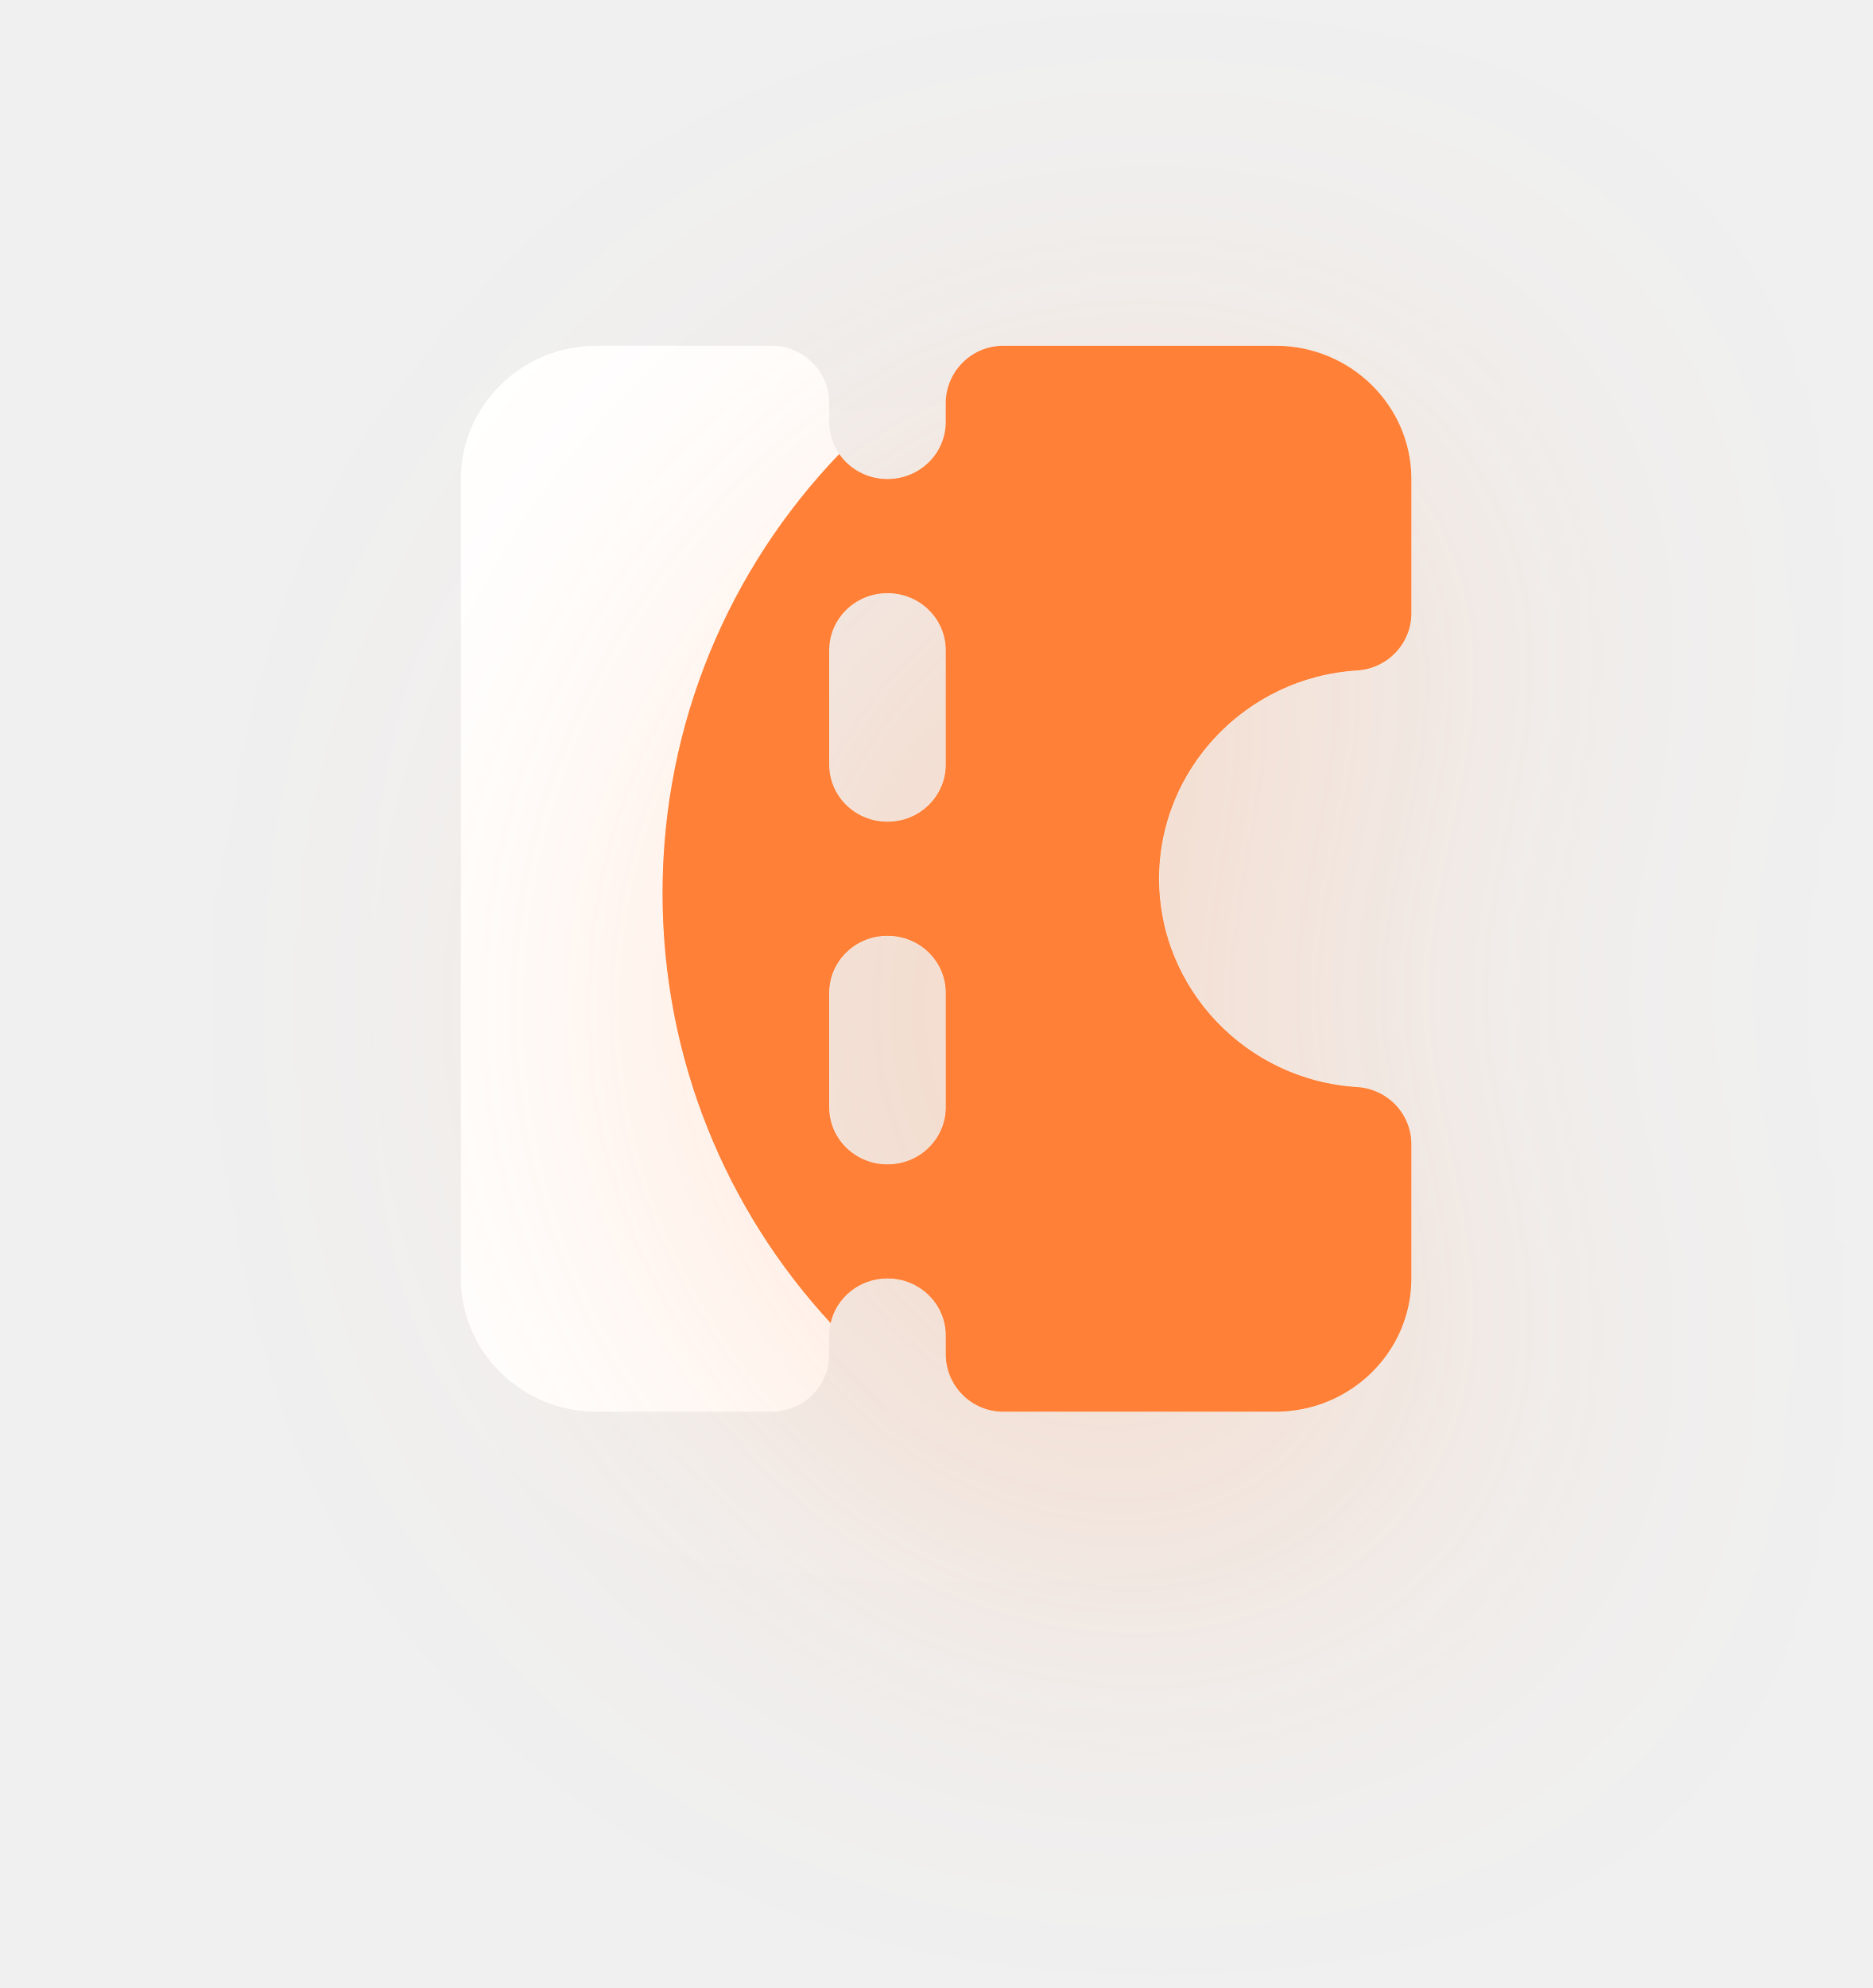
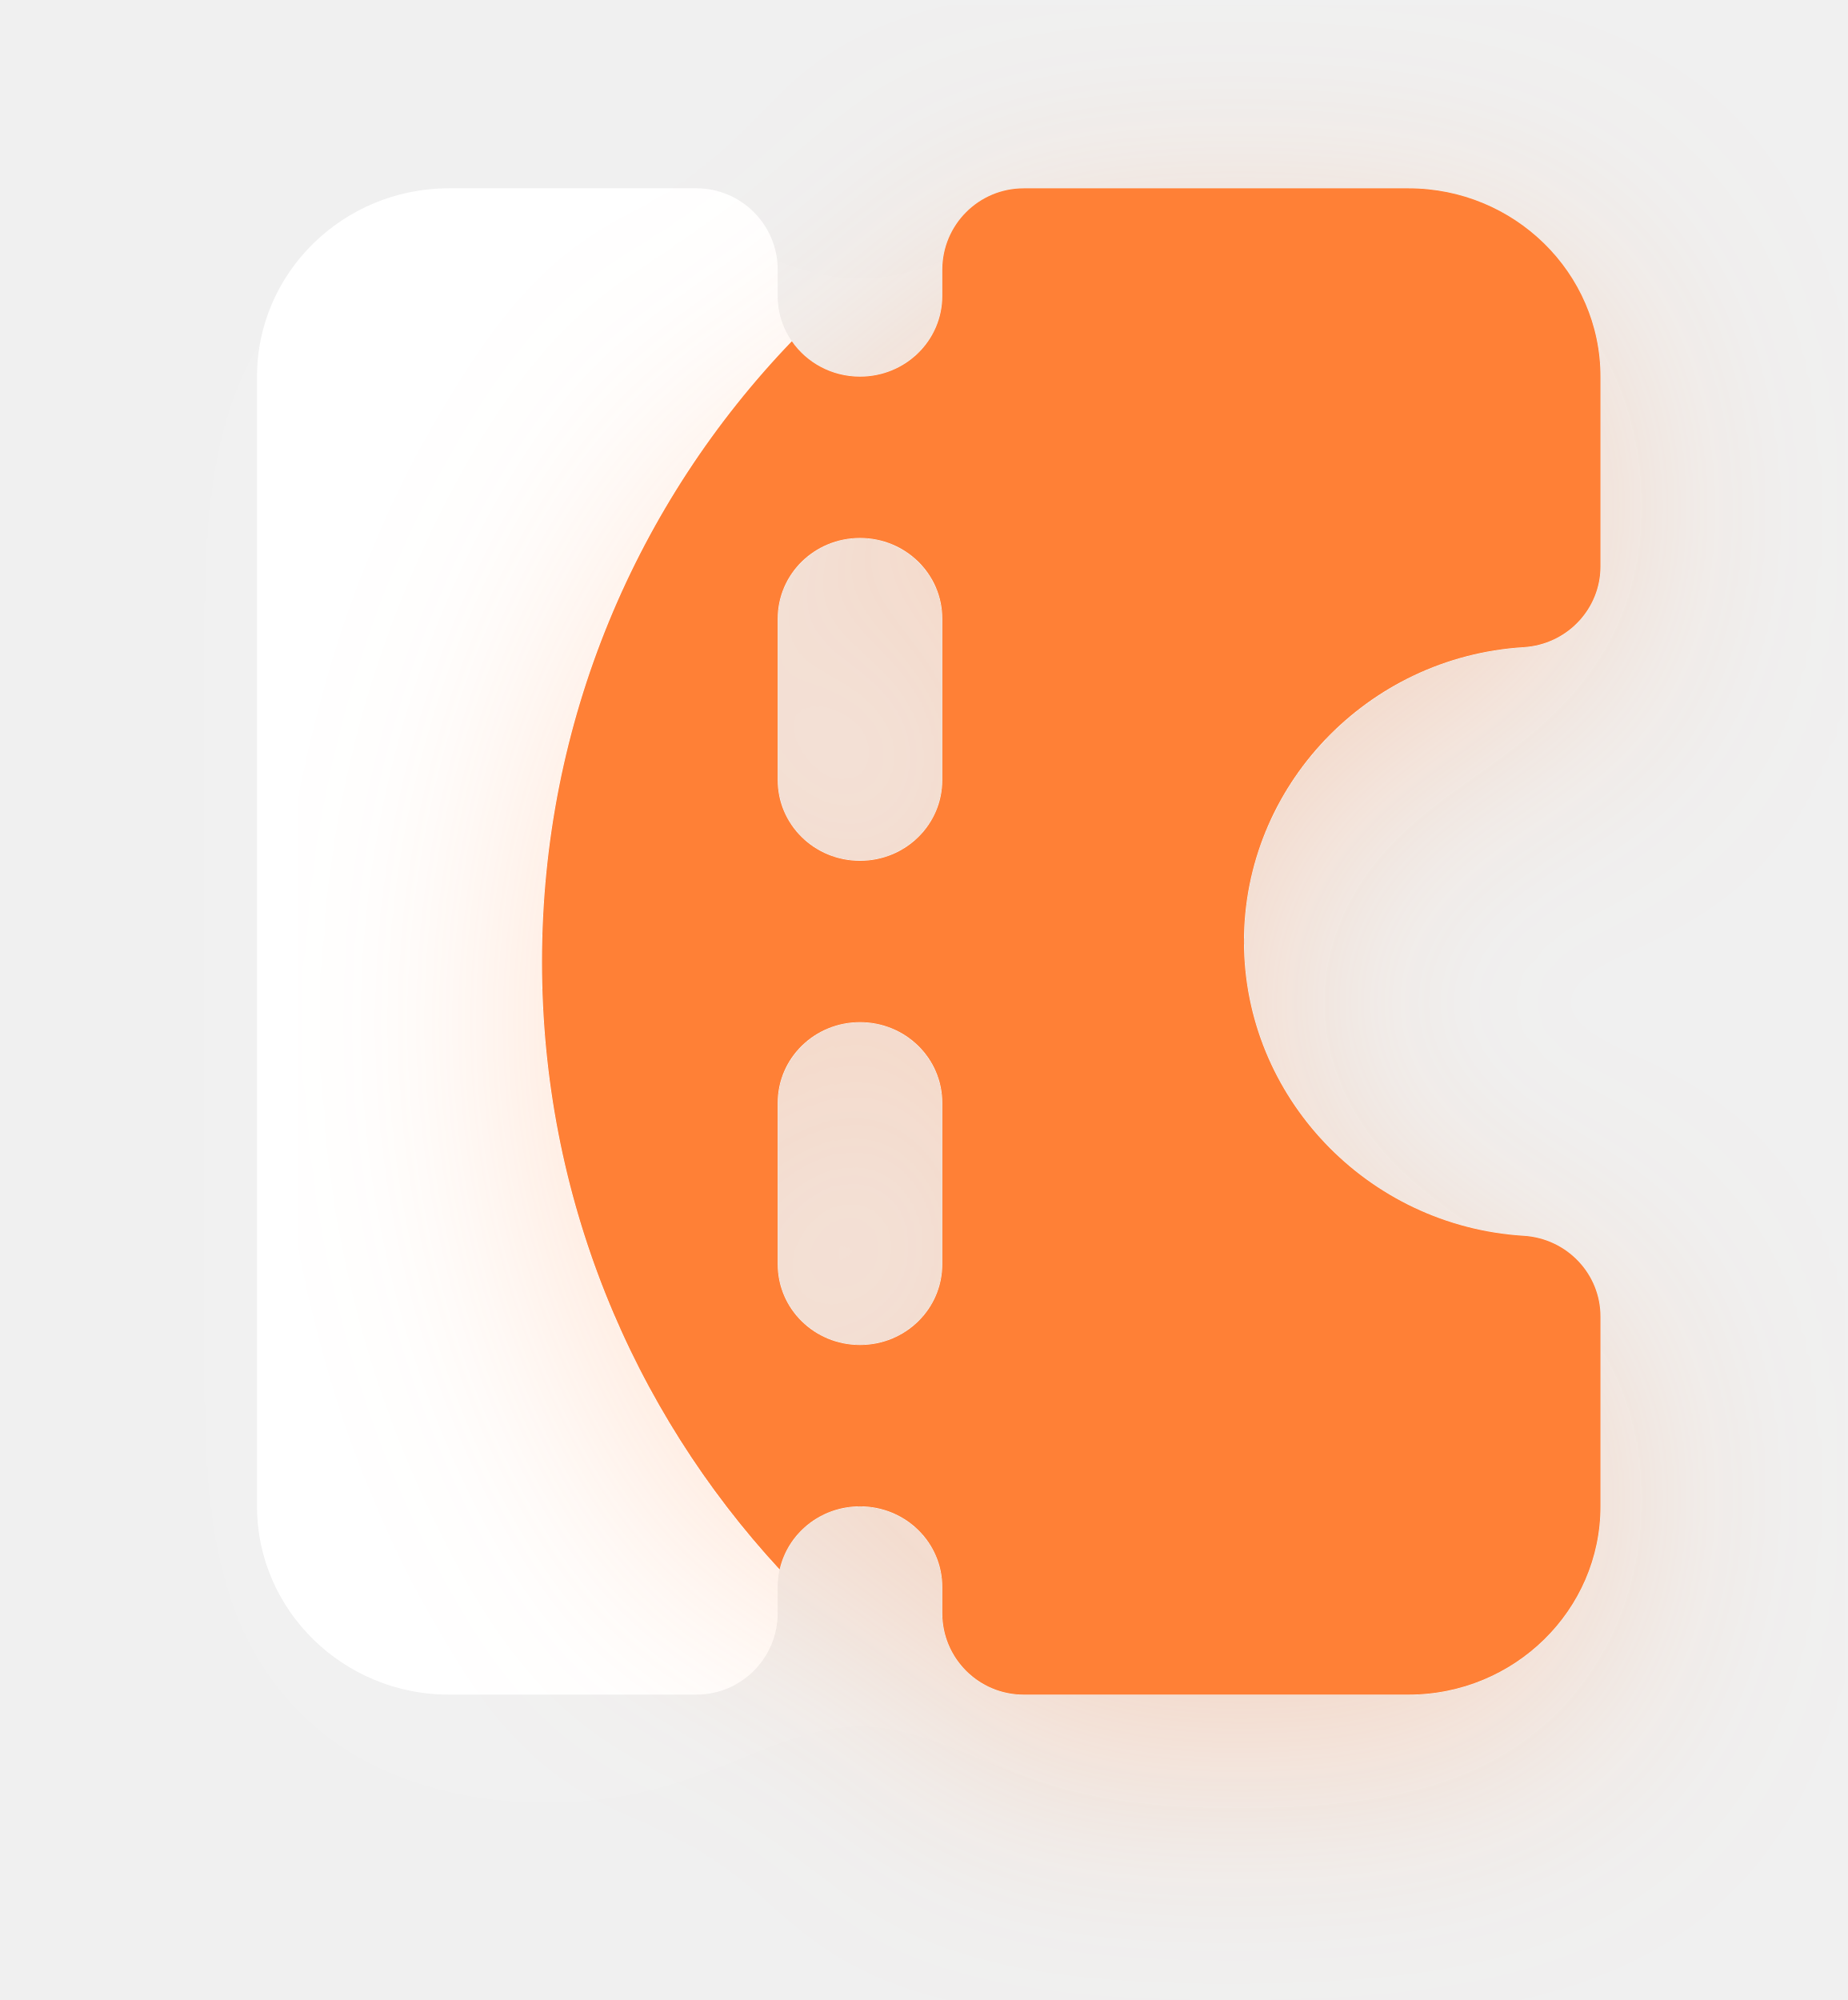
- <svg xmlns="http://www.w3.org/2000/svg" width="65" height="69" viewBox="0 0 65 69" fill="none">
-   <g id="Logo">
-     <g id="Logo_2" filter="url(#filter0_d_1151_1053)">
-       <path fill-rule="evenodd" clip-rule="evenodd" d="M47.114 23.272C48.178 23.206 49 22.334 49 21.29V16.625C49 14.075 46.885 12 44.284 12L34.832 12C33.727 12 32.832 12.895 32.832 14V14.643C32.832 15.74 31.929 16.625 30.811 16.625C29.693 16.625 28.79 15.74 28.79 14.643V14C28.79 12.895 27.895 12 26.79 12L20.716 12C18.115 12 16 14.075 16 16.625V44.375C16 46.925 18.115 49 20.716 49H26.79C27.895 49 28.79 48.105 28.79 47V46.357C28.79 45.26 29.693 44.375 30.811 44.375C31.929 44.375 32.832 45.26 32.832 46.357V47C32.832 48.105 33.727 49 34.832 49L44.284 49C46.885 49 49 46.925 49 44.375V39.71C49 38.666 48.178 37.794 47.114 37.728C43.26 37.49 40.242 34.306 40.242 30.5C40.242 26.694 43.26 23.51 47.114 23.272ZM30.811 40.411C31.929 40.411 32.832 39.525 32.832 38.429V34.464C32.832 33.367 31.929 32.482 30.811 32.482C29.693 32.482 28.79 33.367 28.79 34.464V38.429C28.79 39.525 29.693 40.411 30.811 40.411ZM30.811 28.518C31.929 28.518 32.832 27.633 32.832 26.536V22.571C32.832 21.475 31.929 20.589 30.811 20.589C29.693 20.589 28.79 21.475 28.79 22.571V26.536C28.79 27.633 29.693 28.518 30.811 28.518Z" fill="white" />
-     </g>
-     <g id="Intersect" filter="url(#filter1_d_1151_1053)">
-       <path fill-rule="evenodd" clip-rule="evenodd" d="M28.838 45.926C25.214 42.004 23 36.761 23 31C23 25.082 25.337 19.71 29.137 15.756C29.5 16.281 30.114 16.625 30.811 16.625C31.929 16.625 32.832 15.74 32.832 14.643V14C32.832 12.895 33.727 12 34.832 12H44.284C46.885 12 49 14.075 49 16.625V21.29C49 22.334 48.178 23.206 47.114 23.272C43.26 23.51 40.242 26.694 40.242 30.5C40.242 34.306 43.26 37.49 47.114 37.728C48.178 37.794 49 38.666 49 39.71V44.375C49 46.925 46.885 49 44.284 49L34.832 49C33.727 49 32.832 48.105 32.832 47V46.357C32.832 45.26 31.929 44.375 30.811 44.375C29.844 44.375 29.038 45.037 28.838 45.926ZM32.832 38.429C32.832 39.525 31.929 40.411 30.811 40.411C29.693 40.411 28.79 39.525 28.79 38.429V34.464C28.79 33.367 29.693 32.482 30.811 32.482C31.929 32.482 32.832 33.367 32.832 34.464V38.429ZM32.832 26.536C32.832 27.633 31.929 28.518 30.811 28.518C29.693 28.518 28.79 27.633 28.79 26.536V22.571C28.79 21.475 29.693 20.589 30.811 20.589C31.929 20.589 32.832 21.475 32.832 22.571V26.536Z" fill="#FF8036" />
-     </g>
+ <svg xmlns="http://www.w3.org/2000/svg" width="121" height="131" viewBox="0 0 121 131" fill="none">
+   <g filter="url(#filter0_d_1197_580)">
+     <path fill-rule="evenodd" clip-rule="evenodd" d="M99.803 42.391C102.642 42.215 104.833 39.889 104.833 37.106V24.667C104.833 17.866 99.192 12.333 92.258 12.333L67.052 12.333C64.107 12.333 61.719 14.721 61.719 17.667V19.381C61.719 22.306 59.312 24.667 56.33 24.667C53.347 24.667 50.94 22.306 50.94 19.381V17.667C50.94 14.721 48.552 12.333 45.607 12.333L29.408 12.333C22.474 12.333 16.833 17.866 16.833 24.667V98.667C16.833 105.468 22.474 111 29.408 111H45.607C48.552 111 50.94 108.612 50.94 105.667V103.952C50.94 101.028 53.347 98.667 56.33 98.667C59.312 98.667 61.719 101.028 61.719 103.952V105.667C61.719 108.612 64.107 111 67.052 111L92.258 111C99.192 111 104.833 105.468 104.833 98.667V86.228C104.833 83.444 102.642 81.118 99.803 80.942C89.528 80.308 81.48 71.815 81.48 61.667C81.48 51.518 89.528 43.026 99.803 42.391ZM56.33 88.095C59.312 88.095 61.719 85.734 61.719 82.809V72.238C61.719 69.313 59.312 66.952 56.33 66.952C53.347 66.952 50.94 69.313 50.94 72.238V82.809C50.94 85.734 53.347 88.095 56.33 88.095ZM56.33 56.381C59.312 56.381 61.719 54.02 61.719 51.095V40.524C61.719 37.599 59.312 35.238 56.33 35.238C53.347 35.238 50.94 37.599 50.94 40.524V51.095C50.94 54.02 53.347 56.381 56.33 56.381Z" fill="white" />
+   </g>
+   <g filter="url(#filter1_d_1197_580)">
+     <path fill-rule="evenodd" clip-rule="evenodd" d="M51.067 102.803C51.601 100.433 53.75 98.667 56.33 98.667C59.312 98.667 61.719 101.028 61.719 103.952V105.667C61.719 108.612 64.107 111 67.052 111L92.258 111C99.192 111 104.833 105.468 104.833 98.667V86.228C104.833 83.444 102.642 81.118 99.803 80.942C89.528 80.308 81.48 71.815 81.48 61.667C81.48 51.518 89.528 43.026 99.803 42.391C102.642 42.215 104.833 39.889 104.833 37.106V24.667C104.833 17.866 99.192 12.333 92.258 12.333L67.052 12.333C64.107 12.333 61.719 14.721 61.719 17.667V19.381C61.719 22.306 59.312 24.667 56.33 24.667C54.47 24.667 52.835 23.749 51.866 22.349C41.731 32.894 35.5 47.219 35.5 63C35.5 78.362 41.404 92.344 51.067 102.803ZM61.719 82.809C61.719 85.734 59.312 88.095 56.33 88.095C53.347 88.095 50.94 85.734 50.94 82.809V72.238C50.94 69.313 53.347 66.952 56.33 66.952C59.312 66.952 61.719 69.313 61.719 72.238V82.809ZM61.719 51.095C61.719 54.02 59.312 56.381 56.33 56.381C53.347 56.381 50.94 54.02 50.94 51.095V40.524C50.94 37.599 53.347 35.238 56.33 35.238C59.312 35.238 61.719 37.599 61.719 40.524V51.095Z" fill="#FF8036" />
  </g>
  <defs>
-     <filter id="filter0_d_1151_1053" x="0" y="0" width="65" height="69" filterUnits="userSpaceOnUse" color-interpolation-filters="sRGB">
+     <filter id="filter0_d_1197_580" x="0.833" y="0.333" width="120" height="130.667" filterUnits="userSpaceOnUse" color-interpolation-filters="sRGB">
      <feFlood flood-opacity="0" result="BackgroundImageFix" />
      <feColorMatrix in="SourceAlpha" type="matrix" values="0 0 0 0 0 0 0 0 0 0 0 0 0 0 0 0 0 0 127 0" result="hardAlpha" />
      <feOffset dy="4" />
      <feGaussianBlur stdDeviation="8" />
      <feComposite in2="hardAlpha" operator="out" />
      <feColorMatrix type="matrix" values="0 0 0 0 1 0 0 0 0 1 0 0 0 0 1 0 0 0 0.1 0" />
-       <feBlend mode="normal" in2="BackgroundImageFix" result="effect1_dropShadow_1151_1053" />
-       <feBlend mode="normal" in="SourceGraphic" in2="effect1_dropShadow_1151_1053" result="shape" />
+       <feBlend mode="normal" in2="BackgroundImageFix" result="effect1_dropShadow_1197_580" />
+       <feBlend mode="normal" in="SourceGraphic" in2="effect1_dropShadow_1197_580" result="shape" />
    </filter>
-     <filter id="filter1_d_1151_1053" x="7" y="0" width="58" height="69" filterUnits="userSpaceOnUse" color-interpolation-filters="sRGB">
+     <filter id="filter1_d_1197_580" x="19.5" y="0.333" width="101.333" height="130.667" filterUnits="userSpaceOnUse" color-interpolation-filters="sRGB">
      <feFlood flood-opacity="0" result="BackgroundImageFix" />
      <feColorMatrix in="SourceAlpha" type="matrix" values="0 0 0 0 0 0 0 0 0 0 0 0 0 0 0 0 0 0 127 0" result="hardAlpha" />
      <feOffset dy="4" />
      <feGaussianBlur stdDeviation="8" />
      <feComposite in2="hardAlpha" operator="out" />
      <feColorMatrix type="matrix" values="0 0 0 0 1 0 0 0 0 0.502 0 0 0 0 0.212 0 0 0 0.25 0" />
-       <feBlend mode="normal" in2="BackgroundImageFix" result="effect1_dropShadow_1151_1053" />
-       <feBlend mode="normal" in="SourceGraphic" in2="effect1_dropShadow_1151_1053" result="shape" />
+       <feBlend mode="normal" in2="BackgroundImageFix" result="effect1_dropShadow_1197_580" />
+       <feBlend mode="normal" in="SourceGraphic" in2="effect1_dropShadow_1197_580" result="shape" />
    </filter>
  </defs>
</svg>
